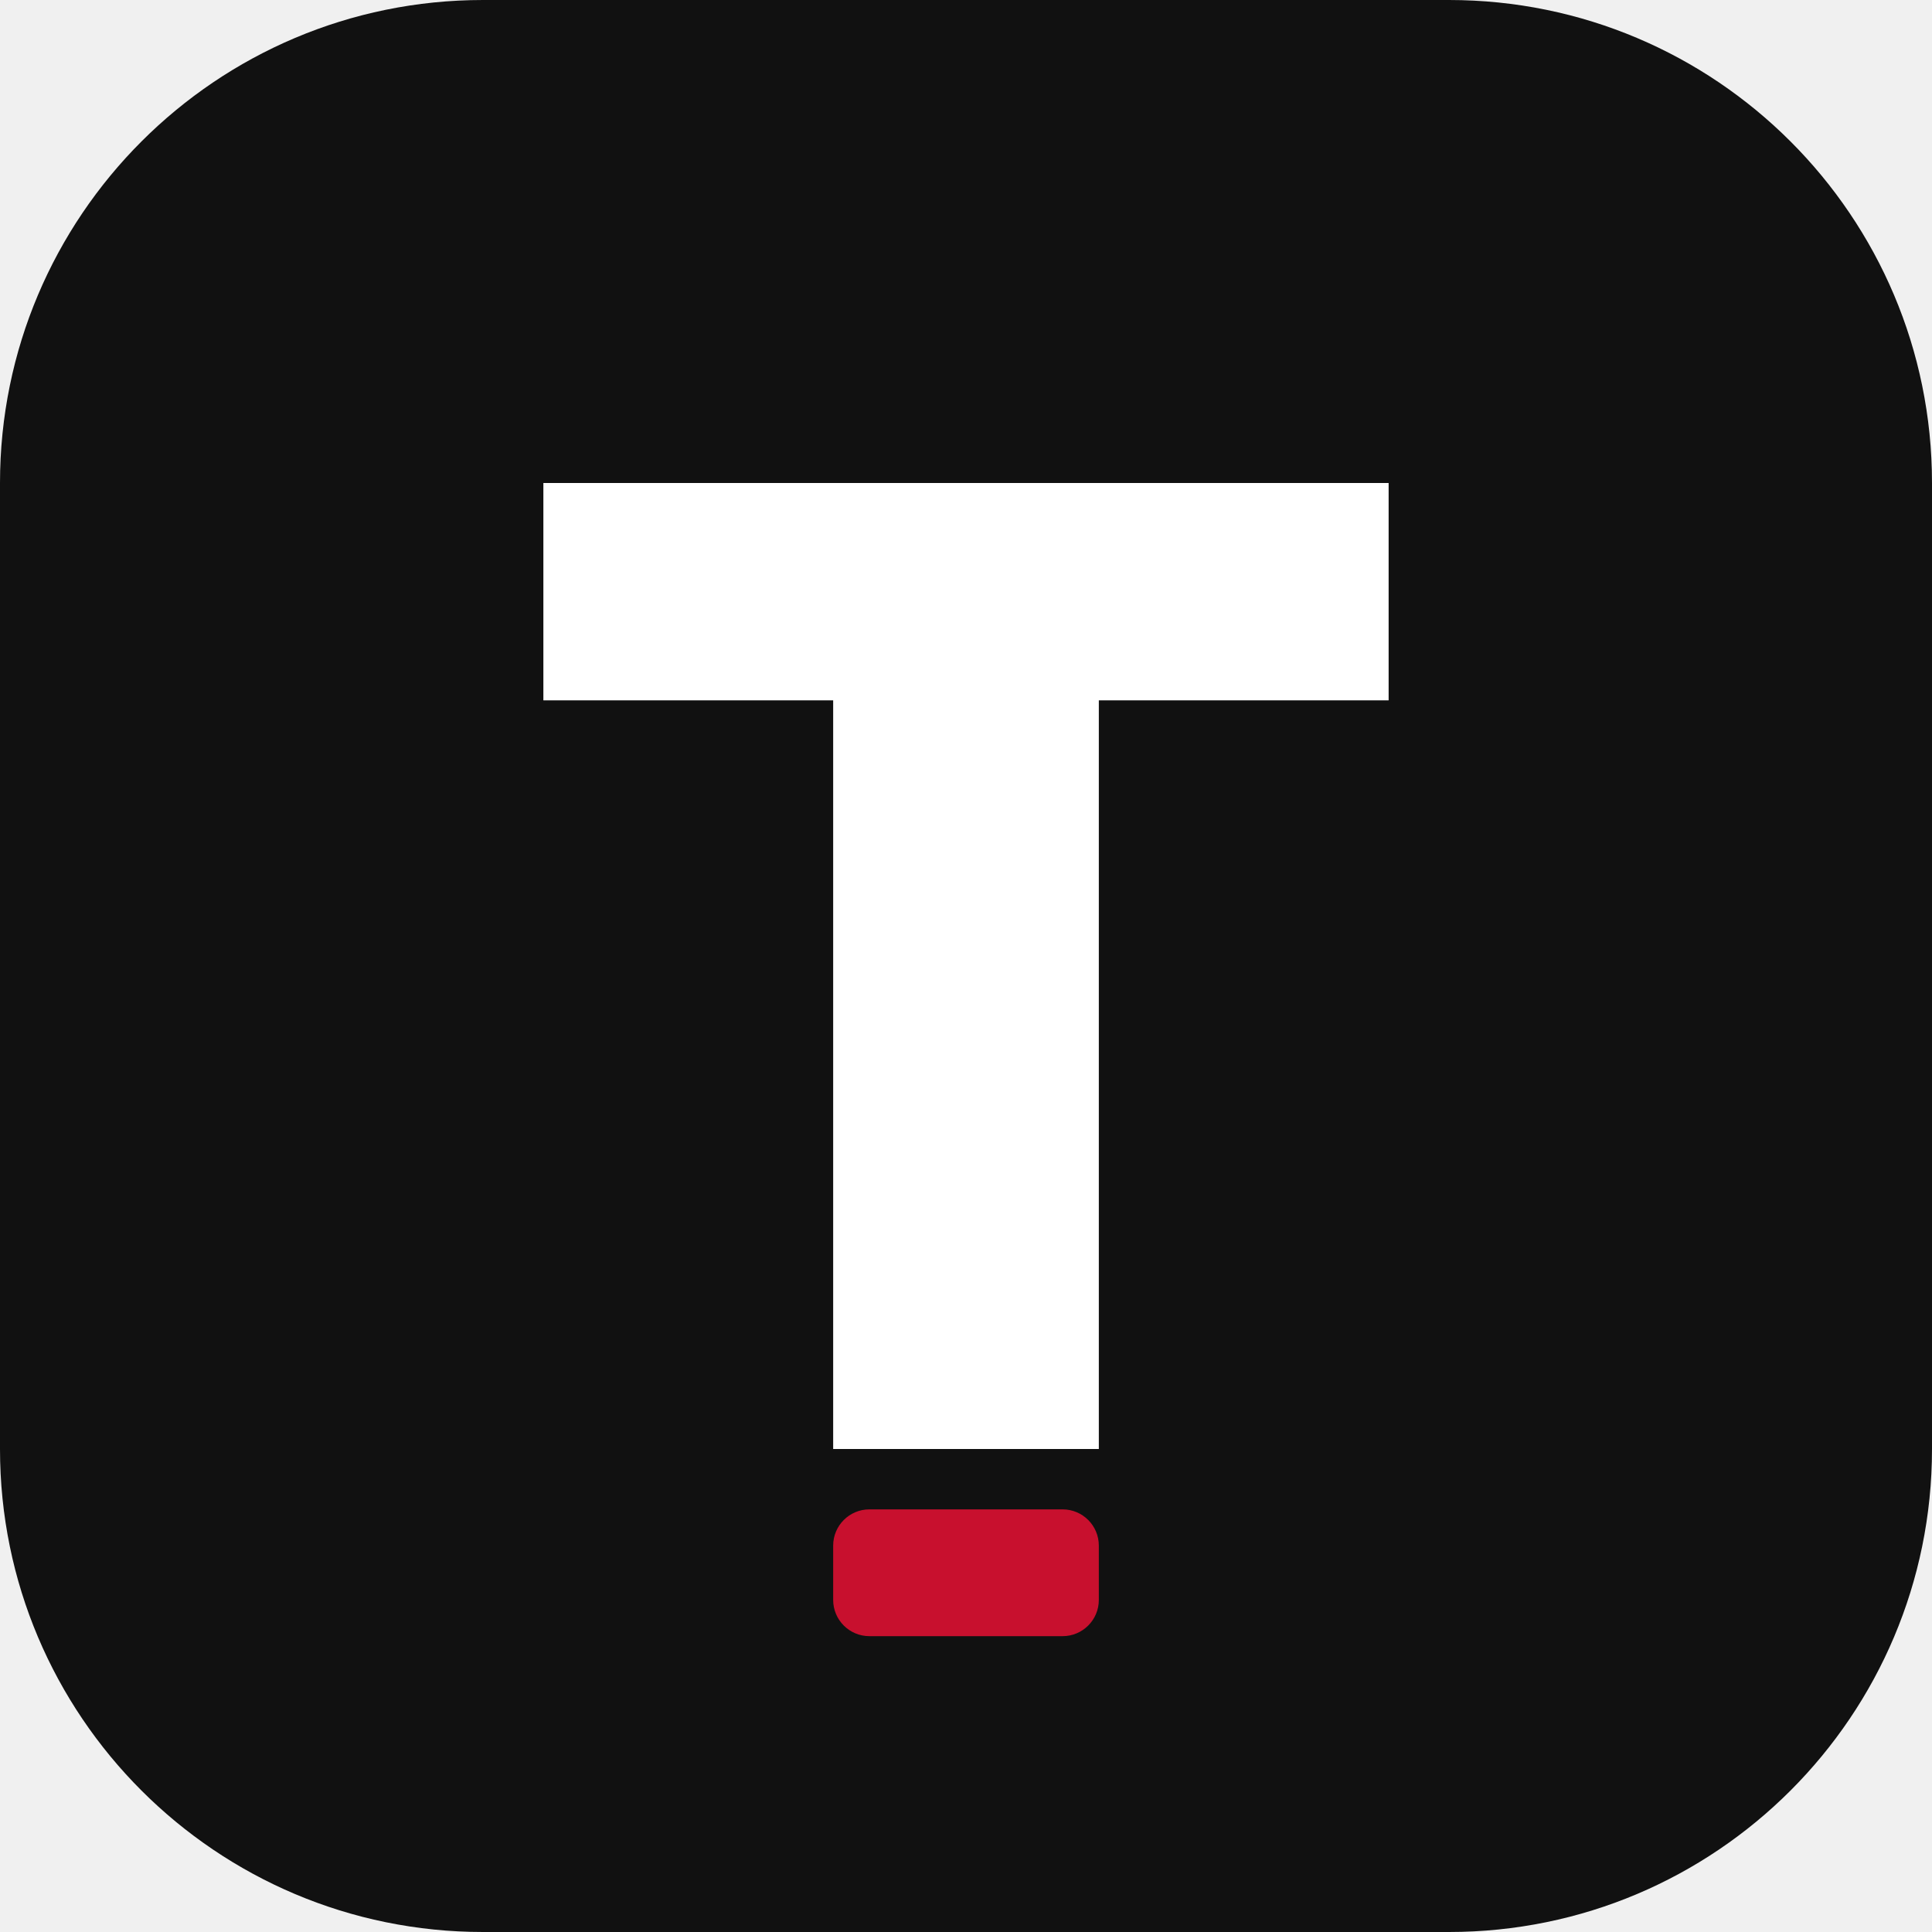
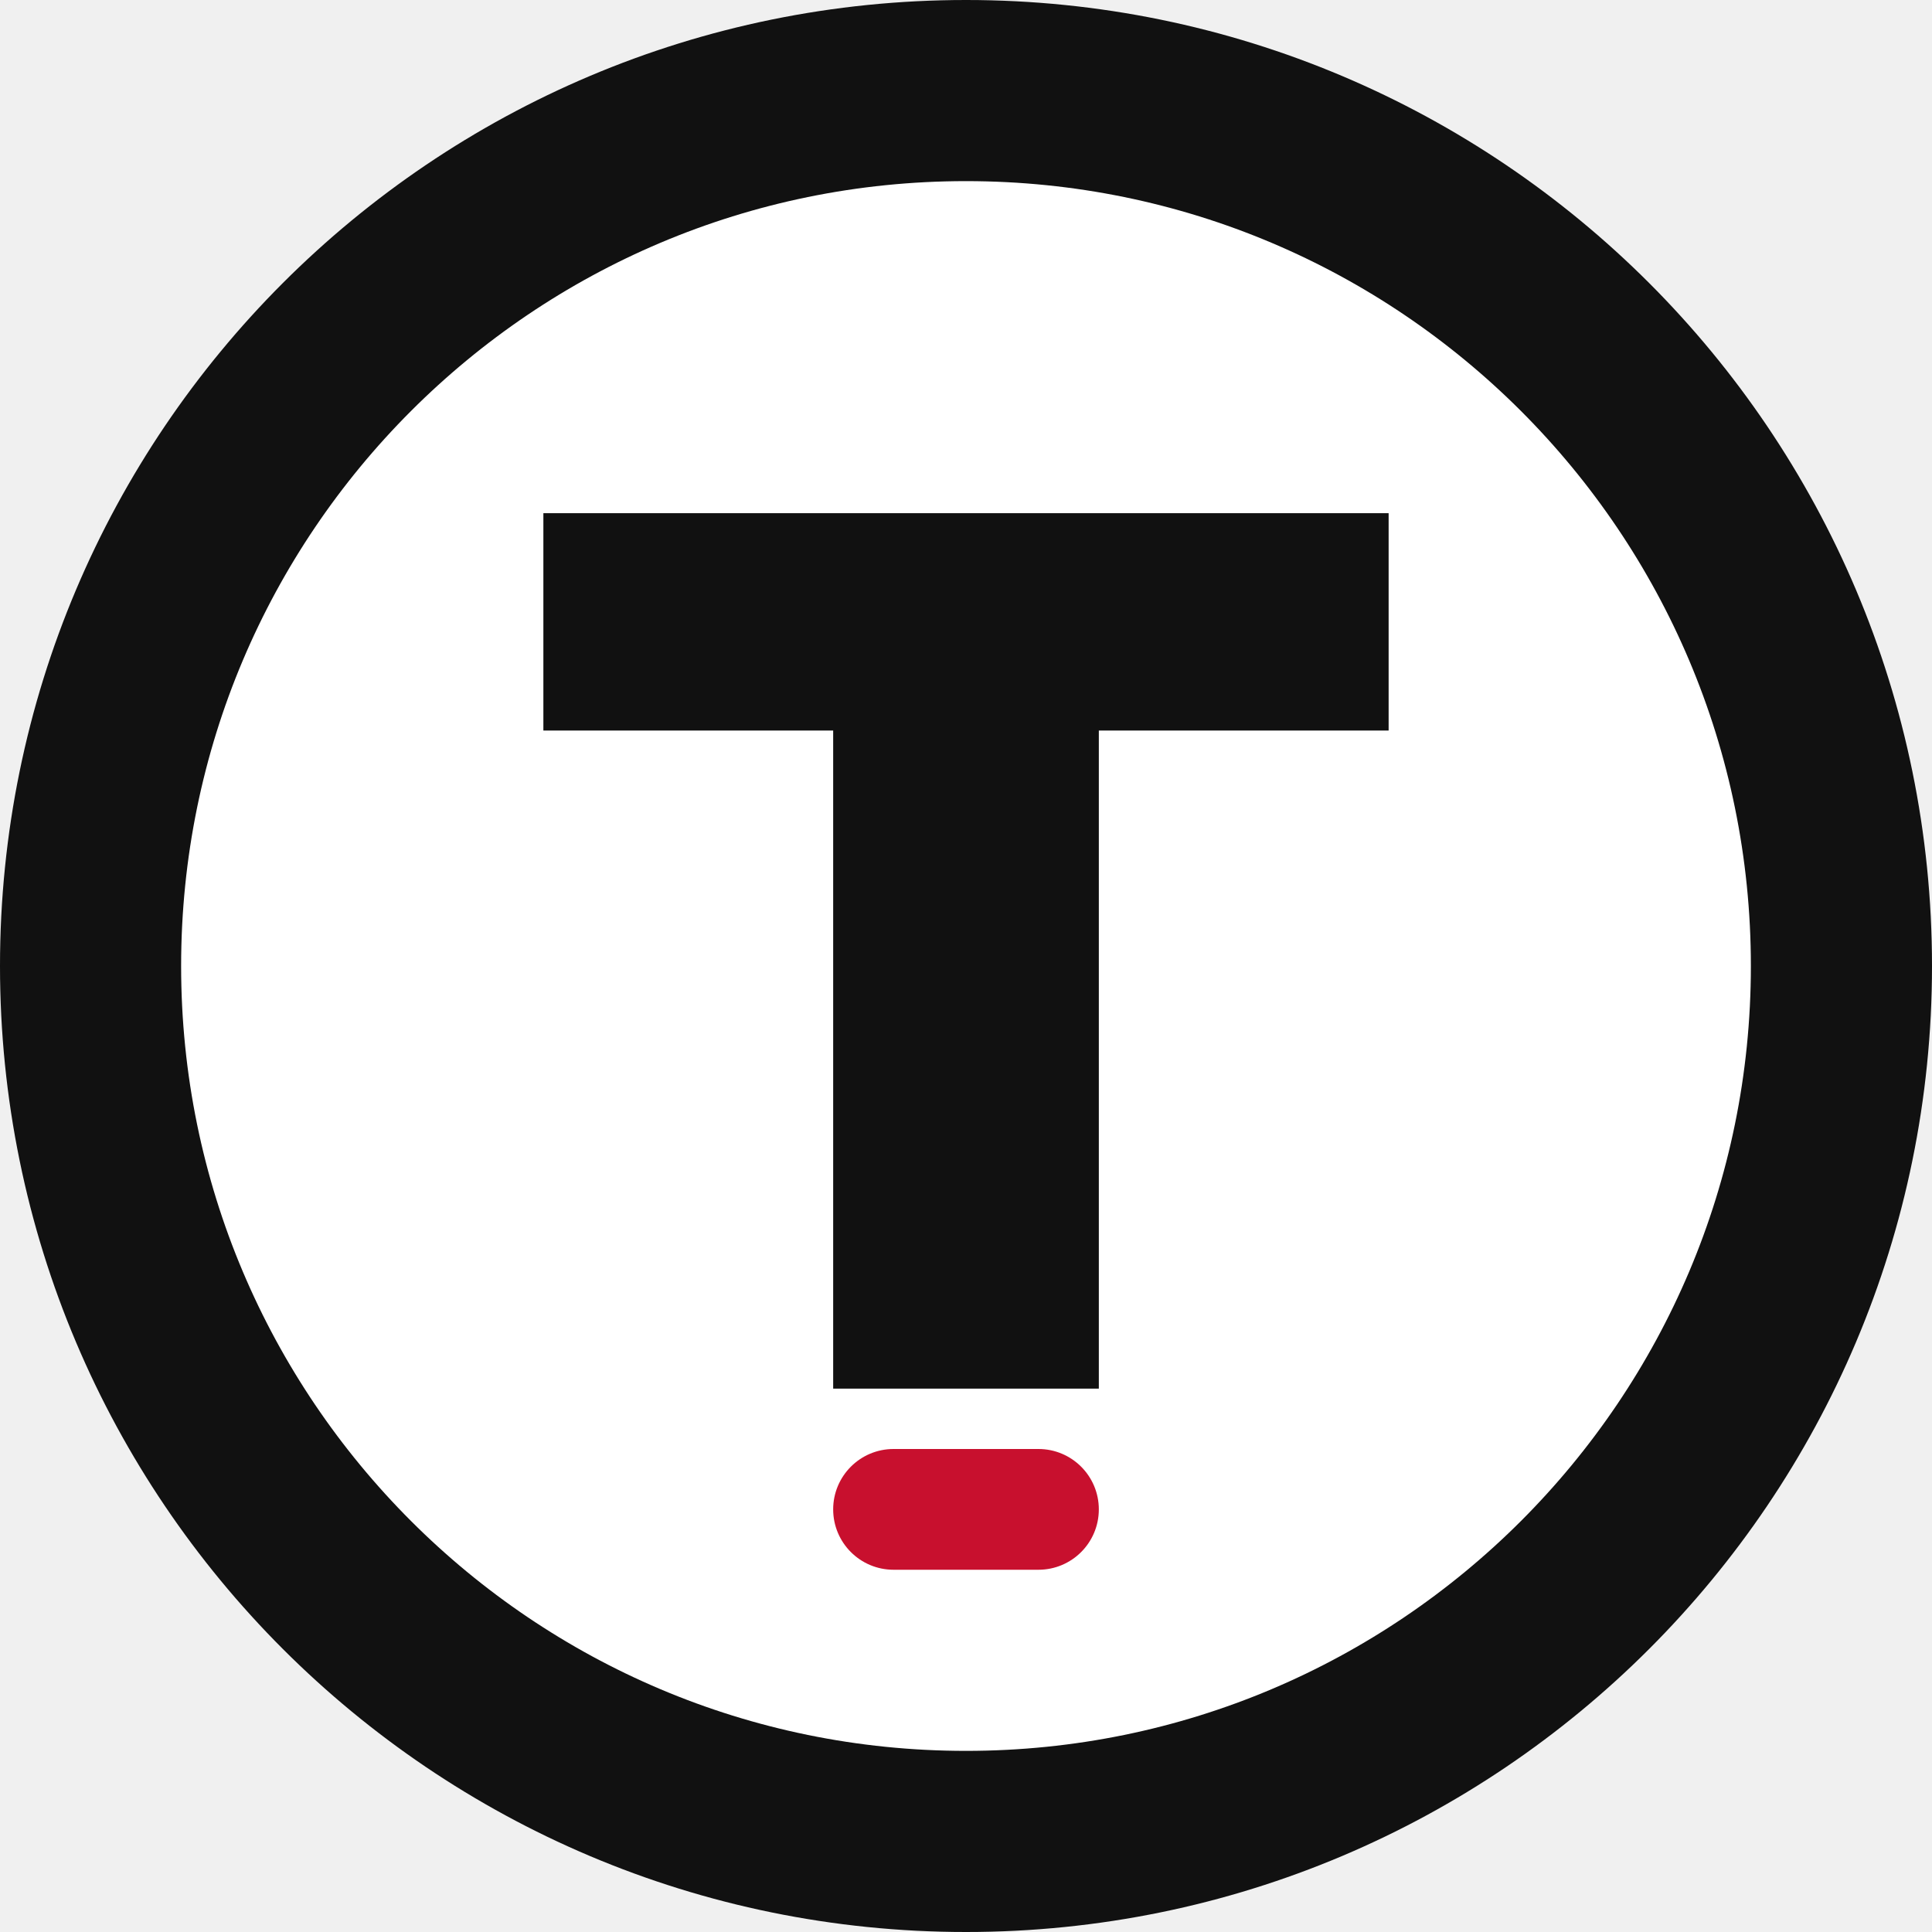
<svg xmlns="http://www.w3.org/2000/svg" viewBox="0 0 64 64" fill="none">
-   <rect width="64" height="64" rx="16" fill="#111111" />
-   <path d="M18 16h28v7.2H36.4V48h-8.8V23.2H18V16Z" fill="#fff" />
-   <rect x="27.6" y="50" width="8.8" height="4.2" rx="1.2" fill="#c8102e" />
+   <circle cx="32" cy="32" r="29" fill="#fff" stroke="#111111" stroke-width="6" />
+   <path d="M18 17h28v7.2H36.4V46h-8.8V24.2H18V17Z" fill="#111111" />
+   <rect x="27.6" y="48" width="8.8" height="4" rx="2" fill="#c8102e" />
</svg>
